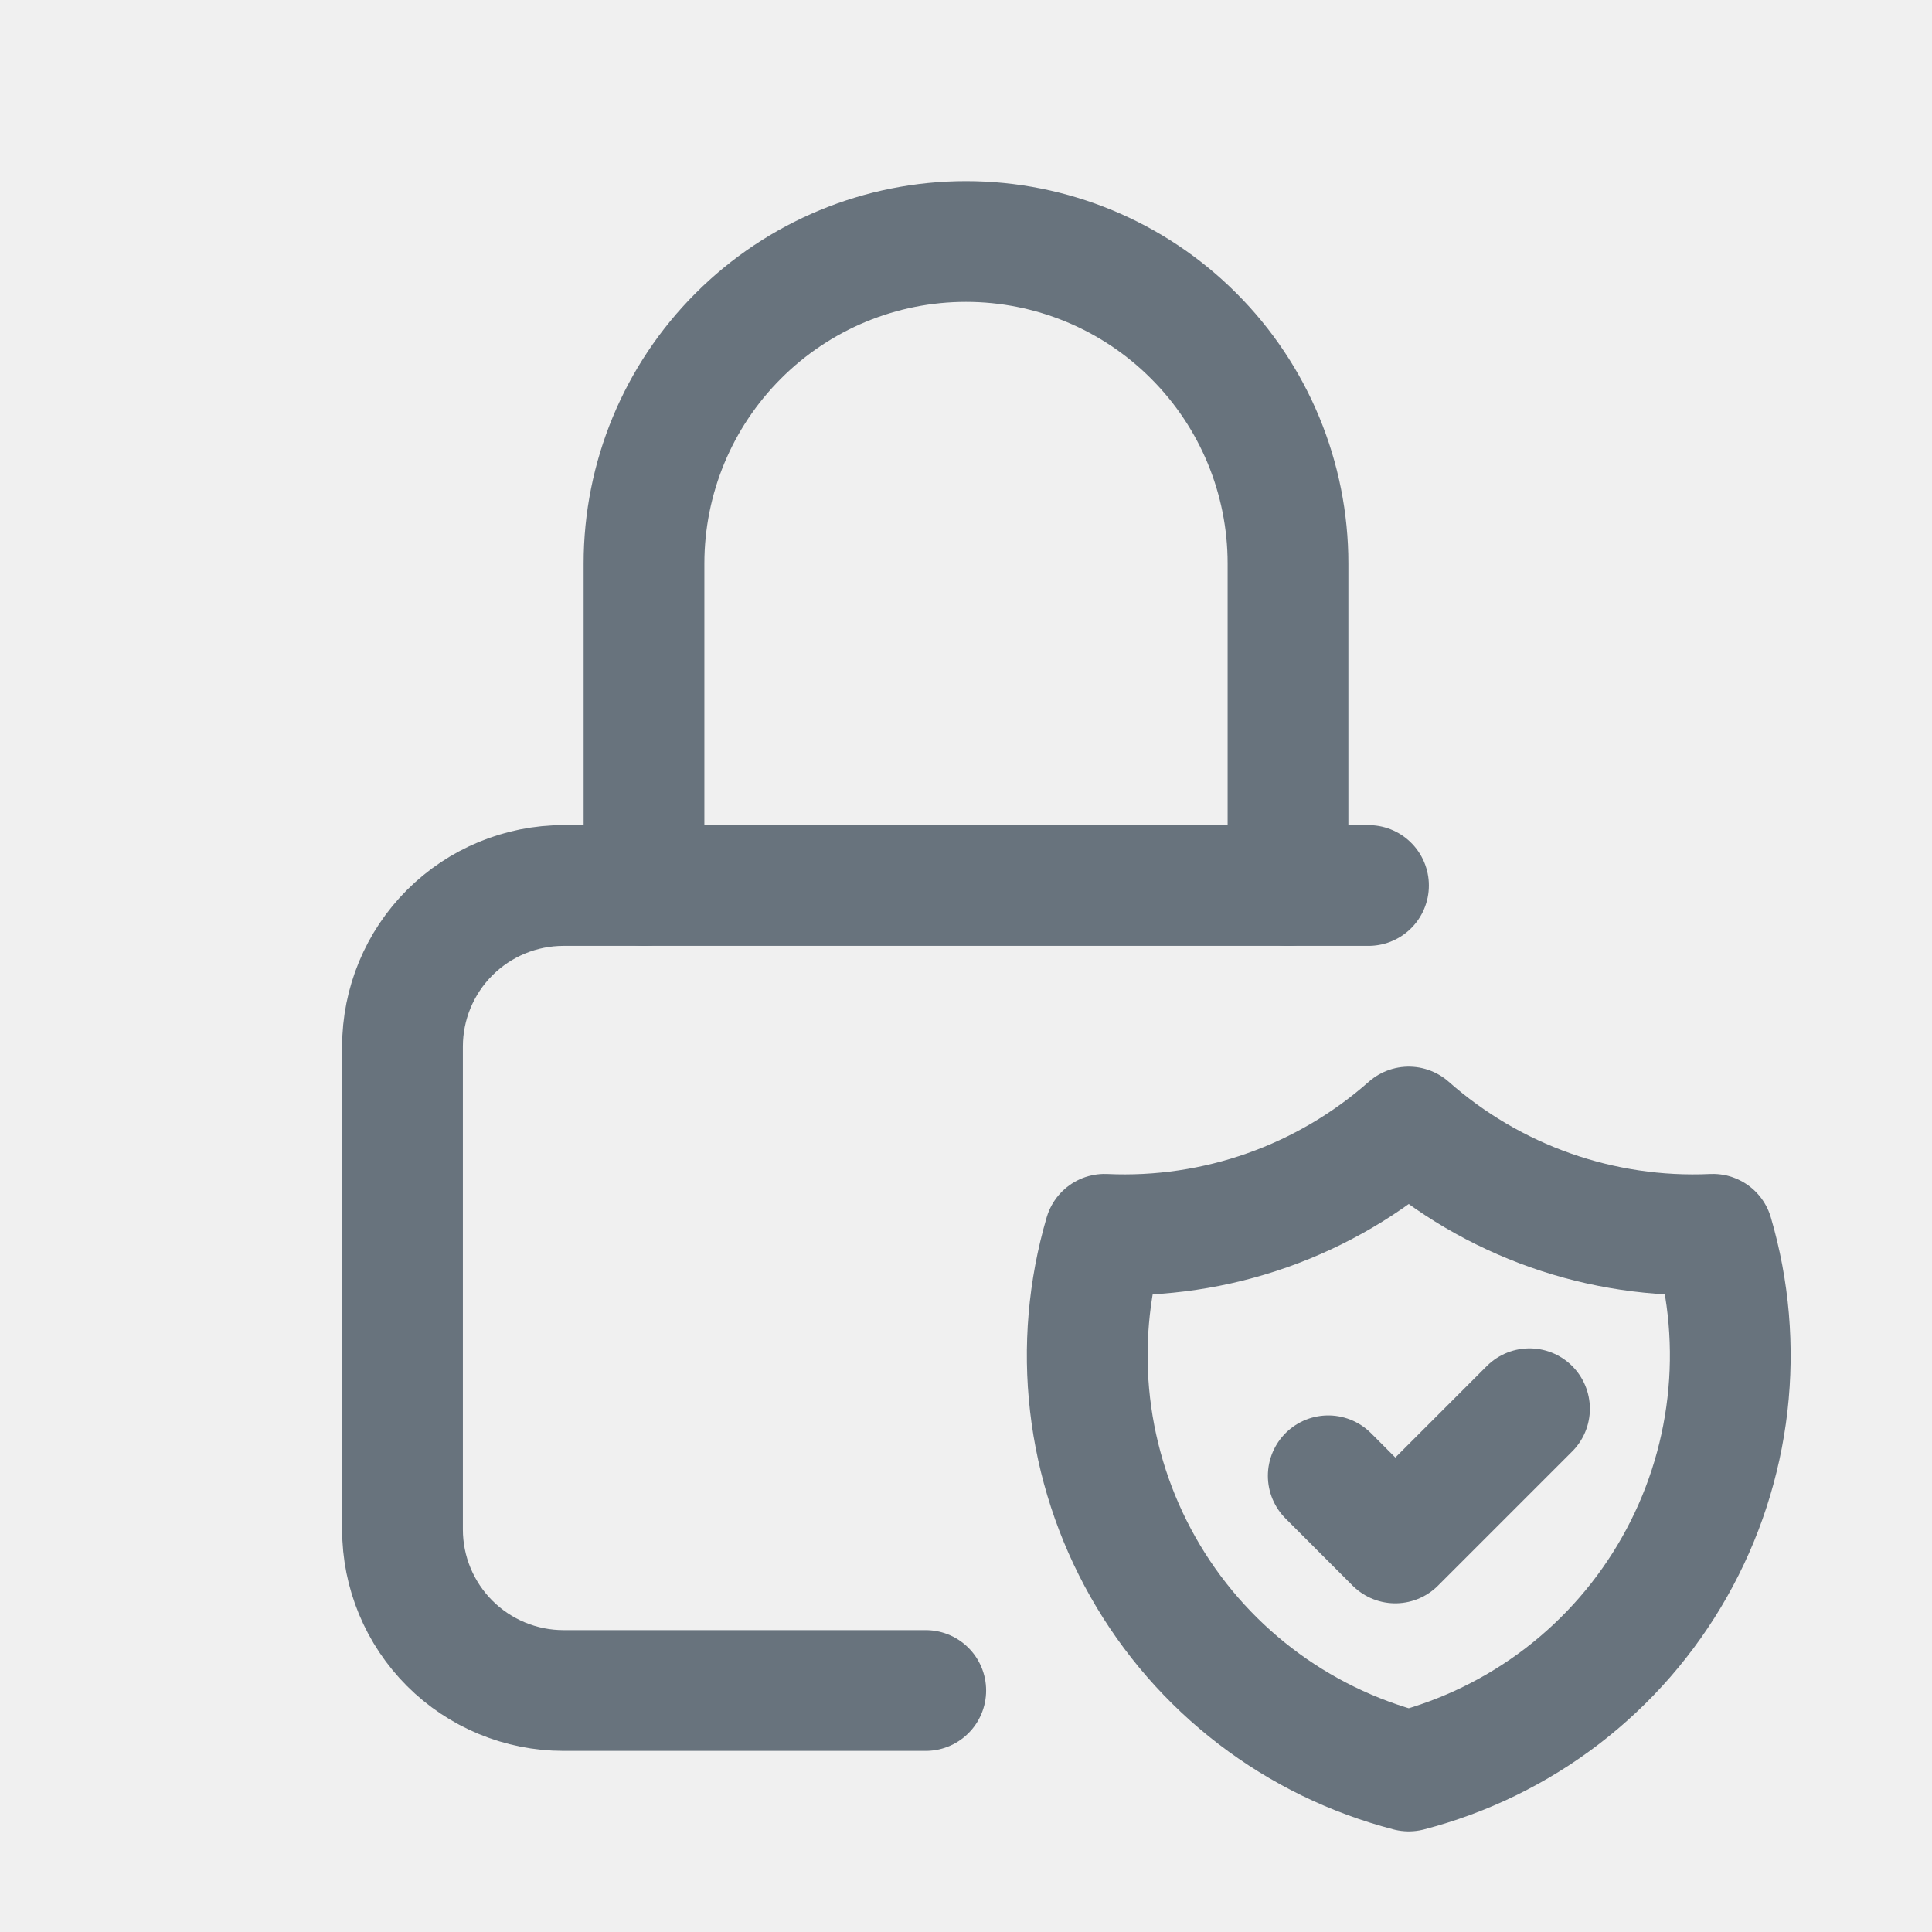
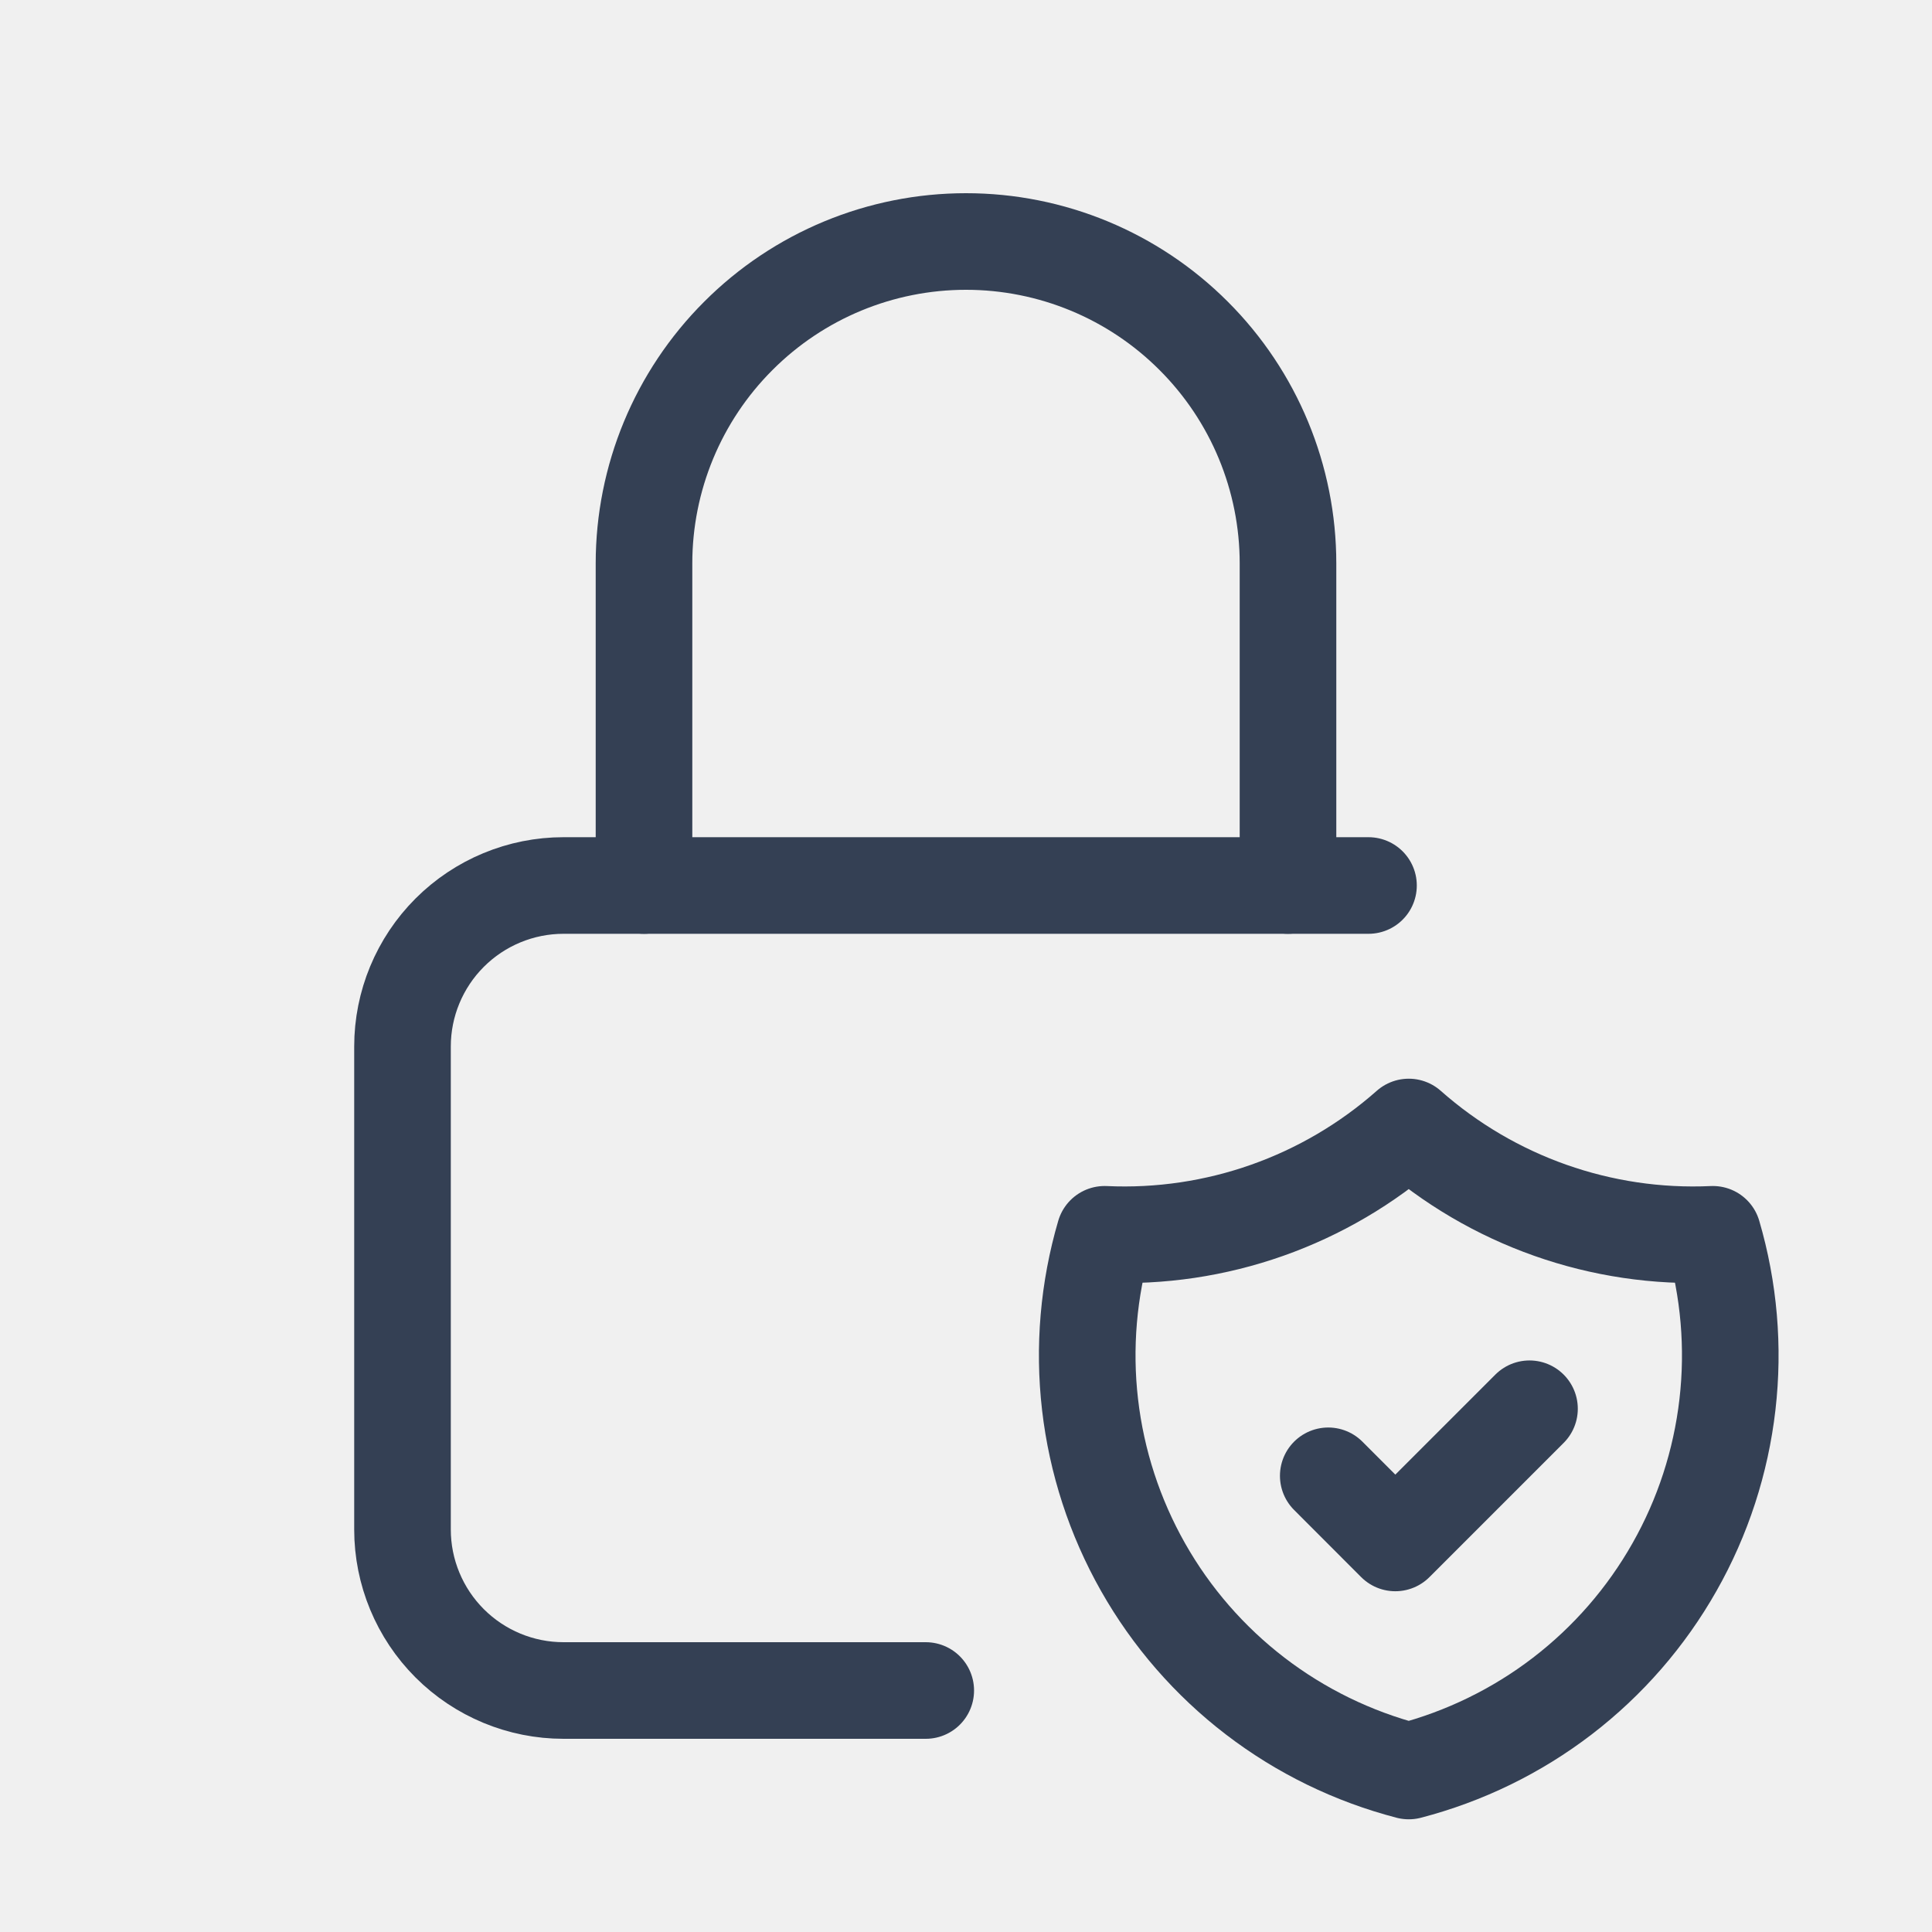
<svg xmlns="http://www.w3.org/2000/svg" width="24" height="24" viewBox="0 0 24 24" fill="none">
-   <g clip-path="url(#clip0_7295_300)">
-     <path d="M11.5 21H7C6.47 21 5.961 20.789 5.586 20.414C5.211 20.039 5 19.53 5 19V13C5 12.47 5.211 11.961 5.586 11.586C5.961 11.211 6.47 11 7 11H17" stroke="#68737D" stroke-width="1.5" stroke-linecap="round" stroke-linejoin="round" />
-     <path d="M8 11V7C8 5.939 8.421 4.922 9.172 4.172C9.922 3.421 10.939 3 12 3C13.061 3 14.078 3.421 14.828 4.172C15.579 4.922 16 5.939 16 7V11" stroke="#68737D" stroke-width="1.5" stroke-linecap="round" stroke-linejoin="round" />
-     <path d="M17.5 14C18.538 14.918 19.893 15.397 21.278 15.333C21.479 16.019 21.541 16.738 21.459 17.448C21.377 18.159 21.154 18.845 20.801 19.467C20.449 20.089 19.975 20.634 19.408 21.069C18.841 21.504 18.192 21.82 17.5 22C16.808 21.82 16.159 21.504 15.592 21.069C15.025 20.634 14.551 20.089 14.199 19.467C13.847 18.845 13.623 18.159 13.541 17.448C13.459 16.738 13.521 16.019 13.722 15.333C15.107 15.397 16.462 14.918 17.5 14Z" stroke="#68737D" stroke-width="1.5" stroke-linecap="round" stroke-linejoin="round" />
-     <path d="M16.5 18.333L17.333 19.167L19 17.5" stroke="#68737D" stroke-width="1.5" stroke-linecap="round" stroke-linejoin="round" />
+   <g clip-path="url(#clip0_177_427)">
+     <path d="M11.5 21H7C6.47 21 5.961 20.789 5.586 20.414C5.211 20.039 5 19.53 5 19V13C5 12.47 5.211 11.961 5.586 11.586C5.961 11.211 6.47 11 7 11H17" stroke="#344054" stroke-width="1.2" stroke-linecap="round" stroke-linejoin="round" />
+     <path d="M8 11V7C8 5.939 8.421 4.922 9.172 4.172C9.922 3.421 10.939 3 12 3C13.061 3 14.078 3.421 14.828 4.172C15.579 4.922 16 5.939 16 7V11" stroke="#344054" stroke-width="1.2" stroke-linecap="round" stroke-linejoin="round" />
+     <path d="M17.5 14C18.538 14.918 19.893 15.397 21.278 15.333C21.479 16.019 21.541 16.738 21.459 17.448C21.377 18.159 21.154 18.845 20.801 19.467C20.449 20.089 19.975 20.634 19.408 21.069C18.841 21.504 18.192 21.82 17.5 22C16.808 21.82 16.159 21.504 15.592 21.069C15.025 20.634 14.551 20.089 14.199 19.467C13.847 18.845 13.623 18.159 13.541 17.448C13.459 16.738 13.521 16.019 13.722 15.333C15.107 15.397 16.462 14.918 17.5 14Z" stroke="#344054" stroke-width="1.2" stroke-linecap="round" stroke-linejoin="round" />
+     <path d="M16.5 18.333L17.333 19.167L19 17.5" stroke="#344054" stroke-width="1.2" stroke-linecap="round" stroke-linejoin="round" />
  </g>
  <defs>
-     <clipPath id="clip0_7295_300">
+     <clipPath id="clip0_177_427">
      <rect width="24" height="24" fill="white" />
    </clipPath>
  </defs>
</svg>
